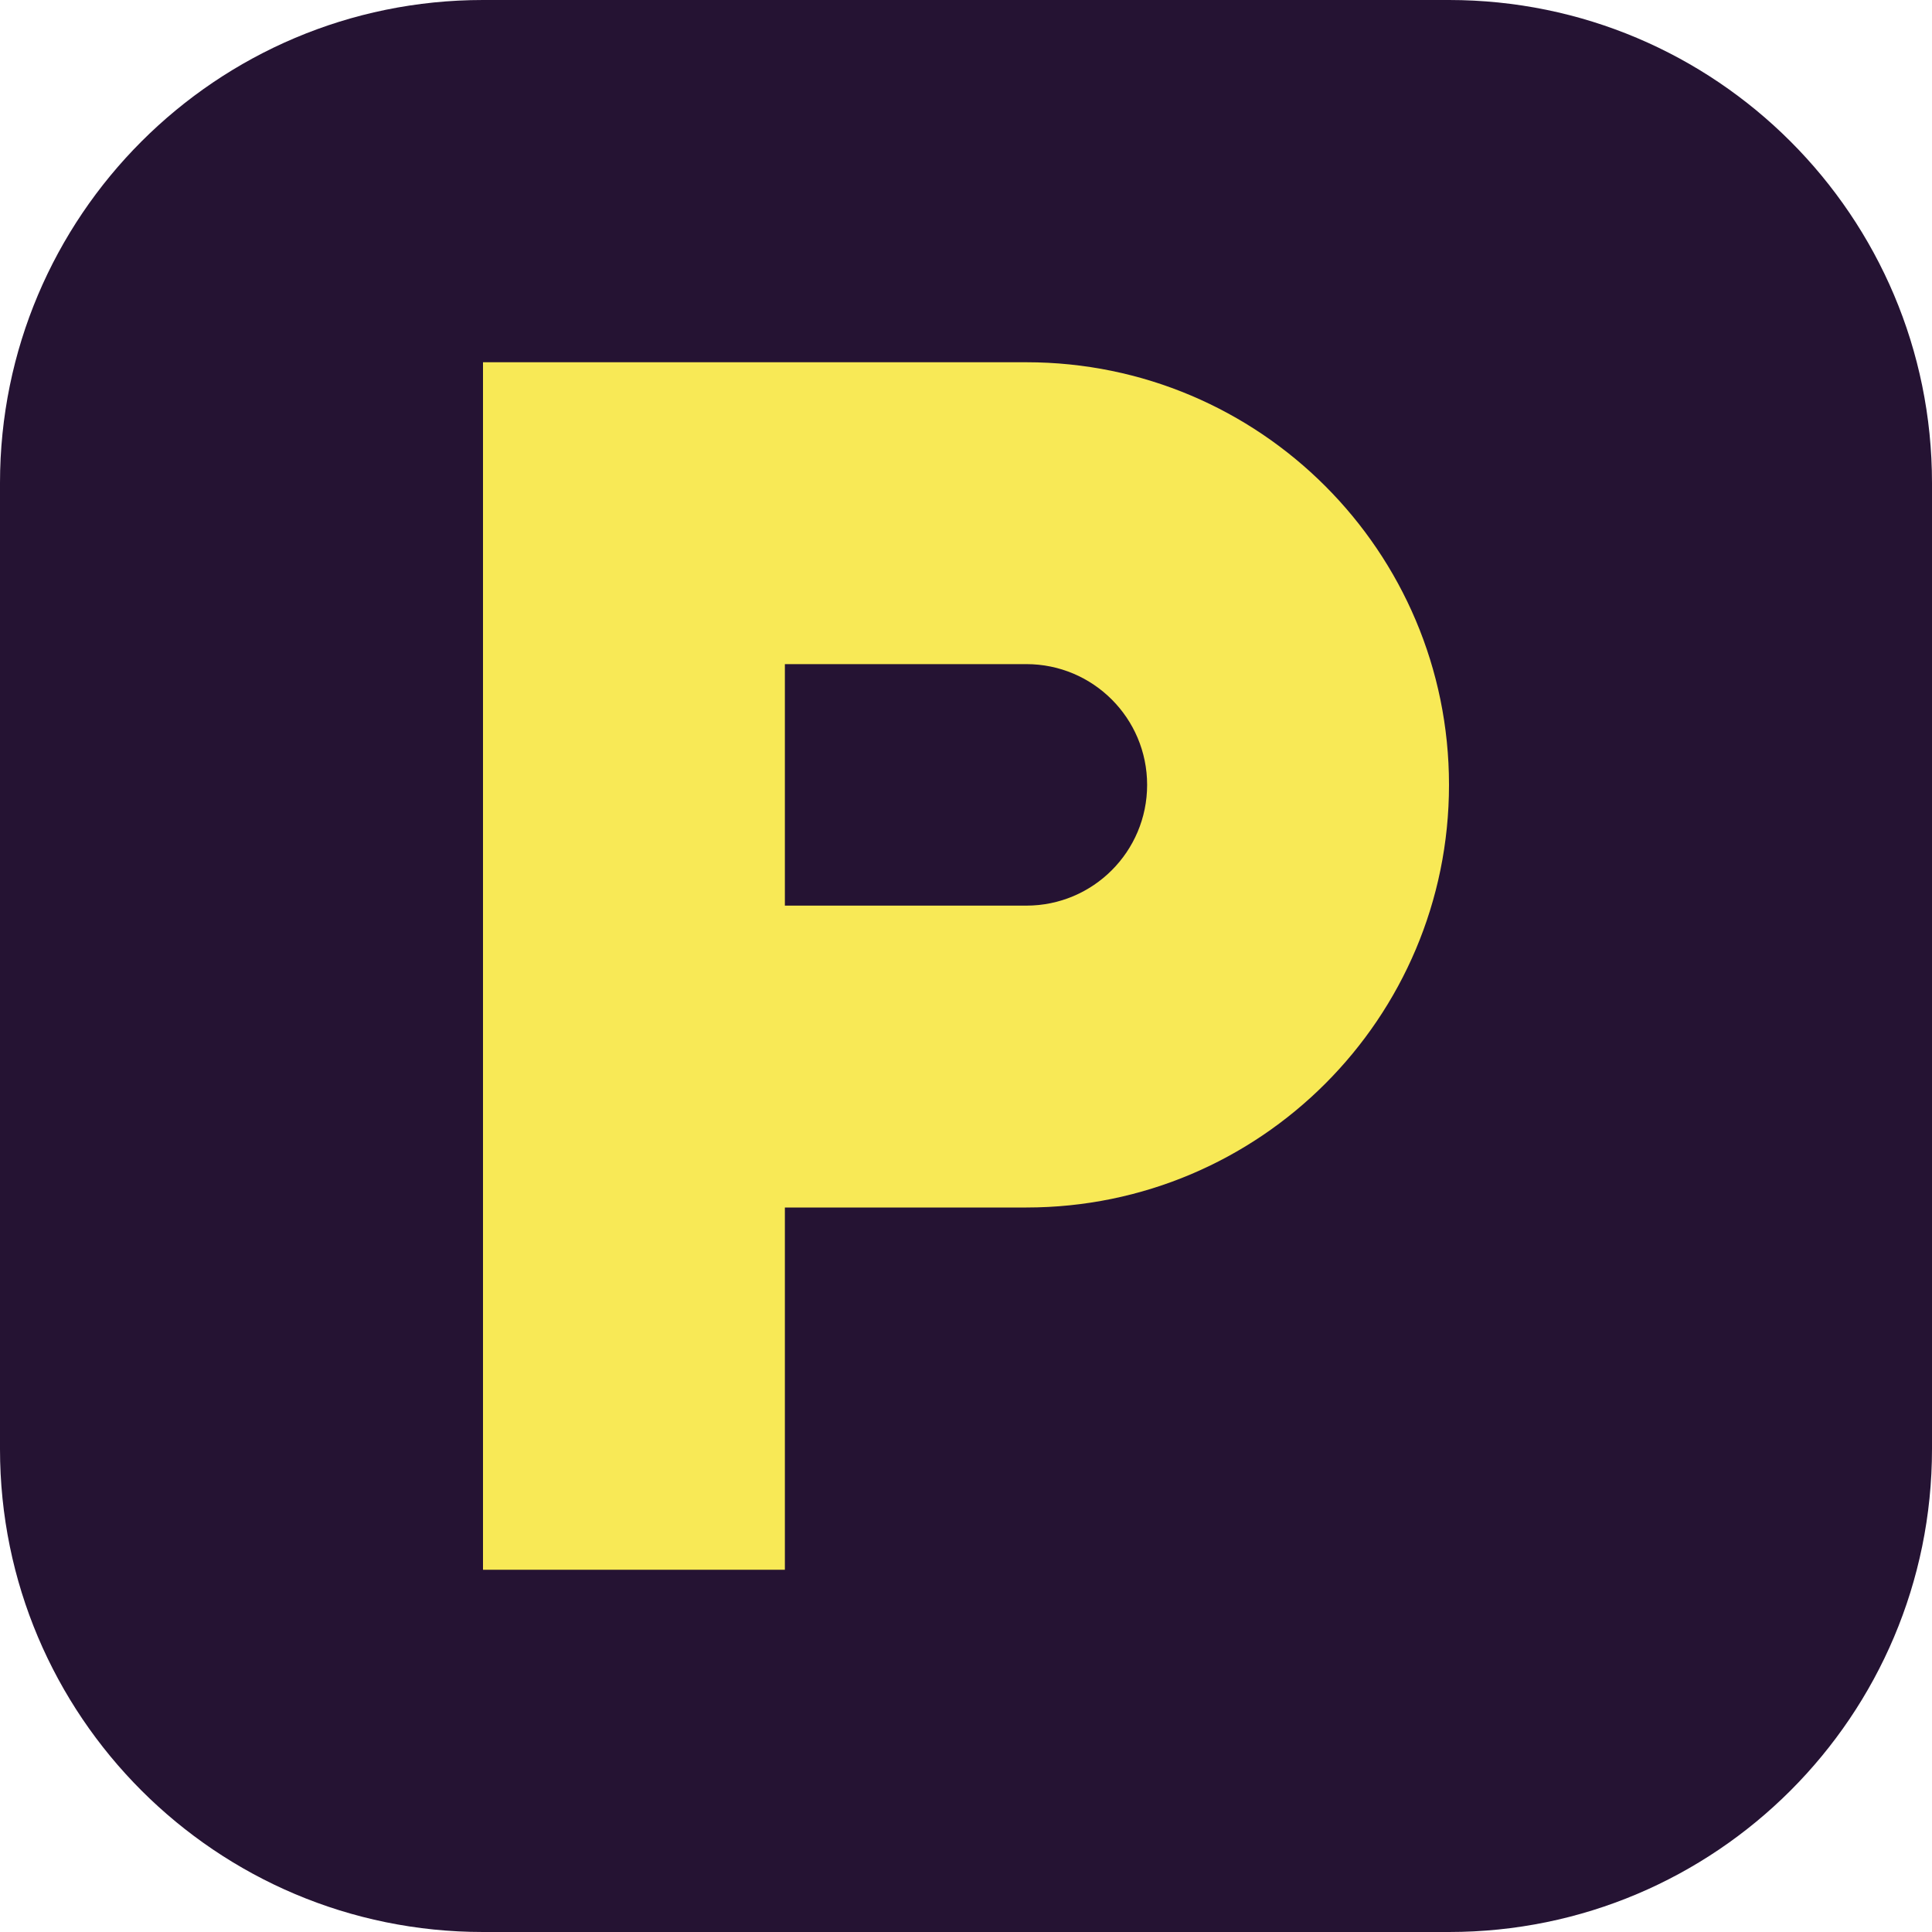
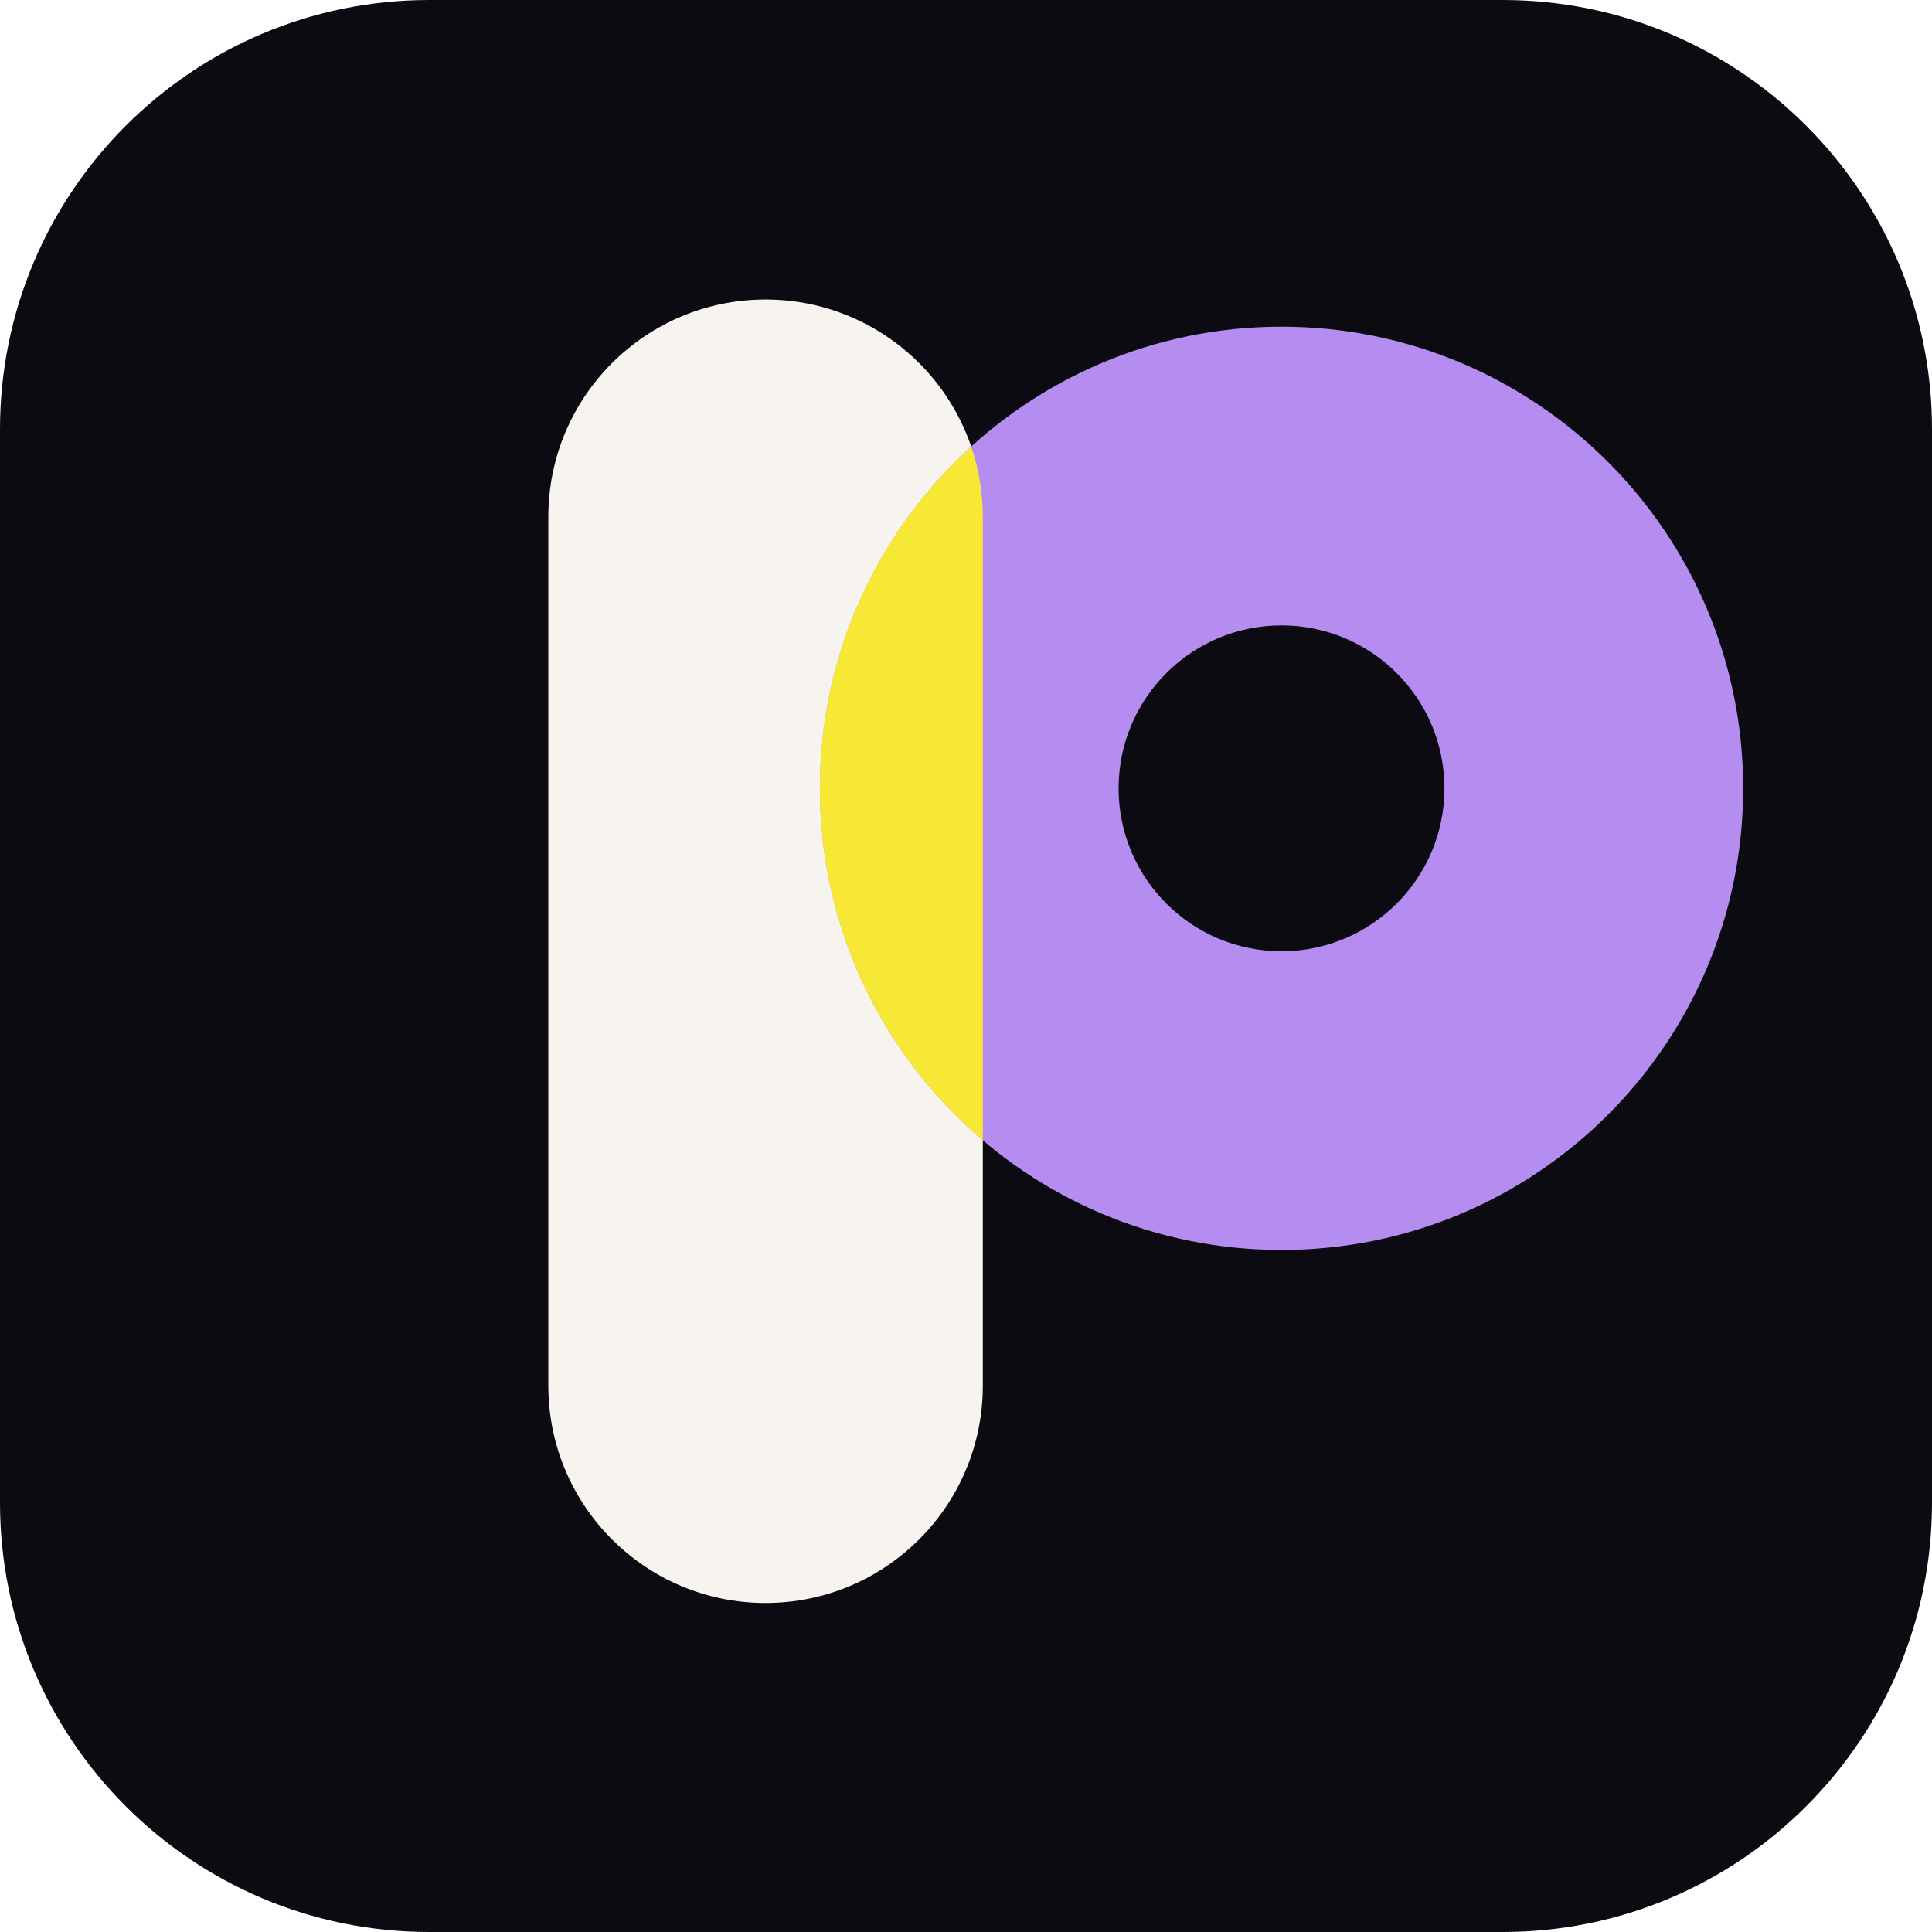
- <svg xmlns="http://www.w3.org/2000/svg" viewBox="0 0 32 32">
-   <rect width="32" height="32" rx="8" fill="#251333" />
-   <path fill="#f8e956" d="M8 6h9a7 7 0 0 1 0 14h-4v6H8zm5 5v4h4a2 2 0 0 0 0-4z" />
+ <svg xmlns="http://www.w3.org/2000/svg" width="108" height="108" viewBox="0 0 108 108" fill="none">
+   <rect width="108" height="108" rx="24" fill="#0D0B12" />
+   <g transform="translate(9.4 4.6) scale(1.38)">
+     <rect x="15.4" y="8.8" width="17.6" height="52.8" rx="8.8" fill="#F7F4EF" />
+     <path d="M63.8 28.6C63.8 38.928 55.428 47.3 45.1 47.3C34.772 47.3 26.4 38.928 26.4 28.6C26.4 18.272 34.772 9.9 45.1 9.9C55.428 9.9 63.8 18.272 63.8 28.6ZM38.5 28.6C38.5 32.245 41.455 35.2 45.1 35.2C48.745 35.2 51.7 32.245 51.7 28.6C51.7 24.955 48.745 22 45.1 22C41.455 22 38.5 24.955 38.5 28.6Z" fill="#B58CF0" />
+     <path d="M32.528 14.757C32.833 15.649 33 16.605 33 17.6V42.856C28.962 39.426 26.4 34.313 26.4 28.6C26.4 23.113 28.763 18.177 32.528 14.757Z" fill="#F8E836" />
+   </g>
</svg>
